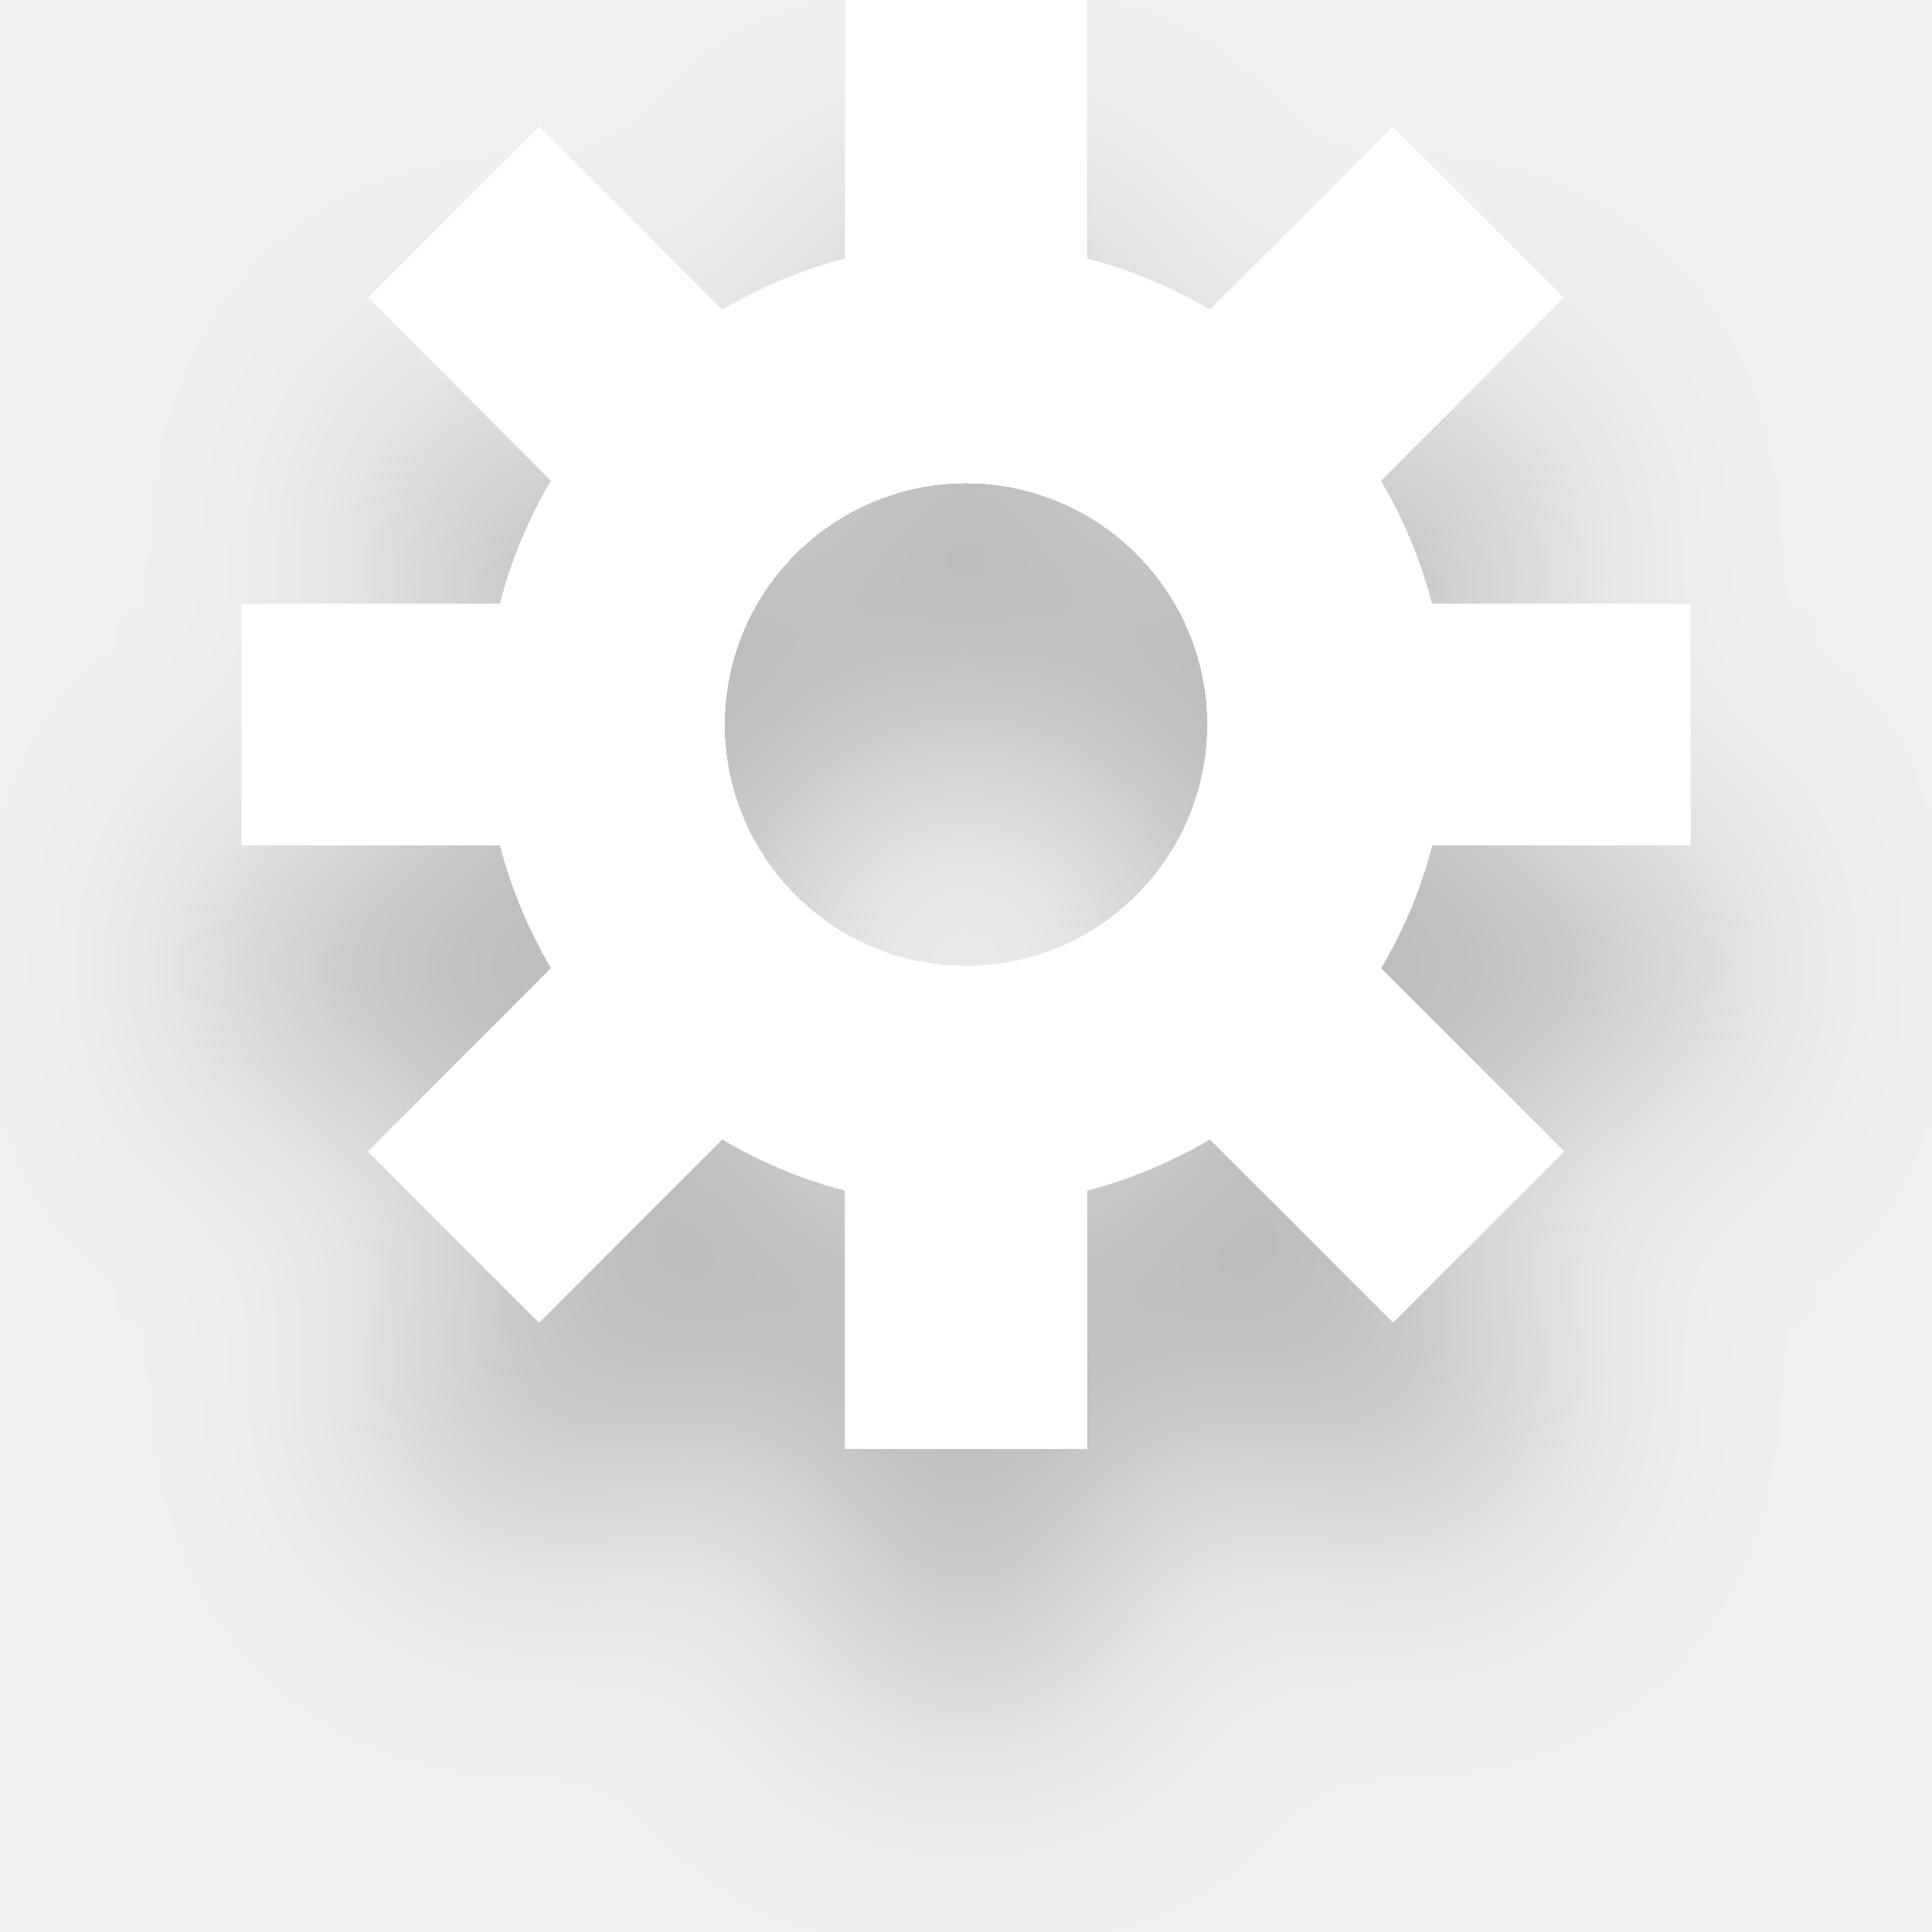
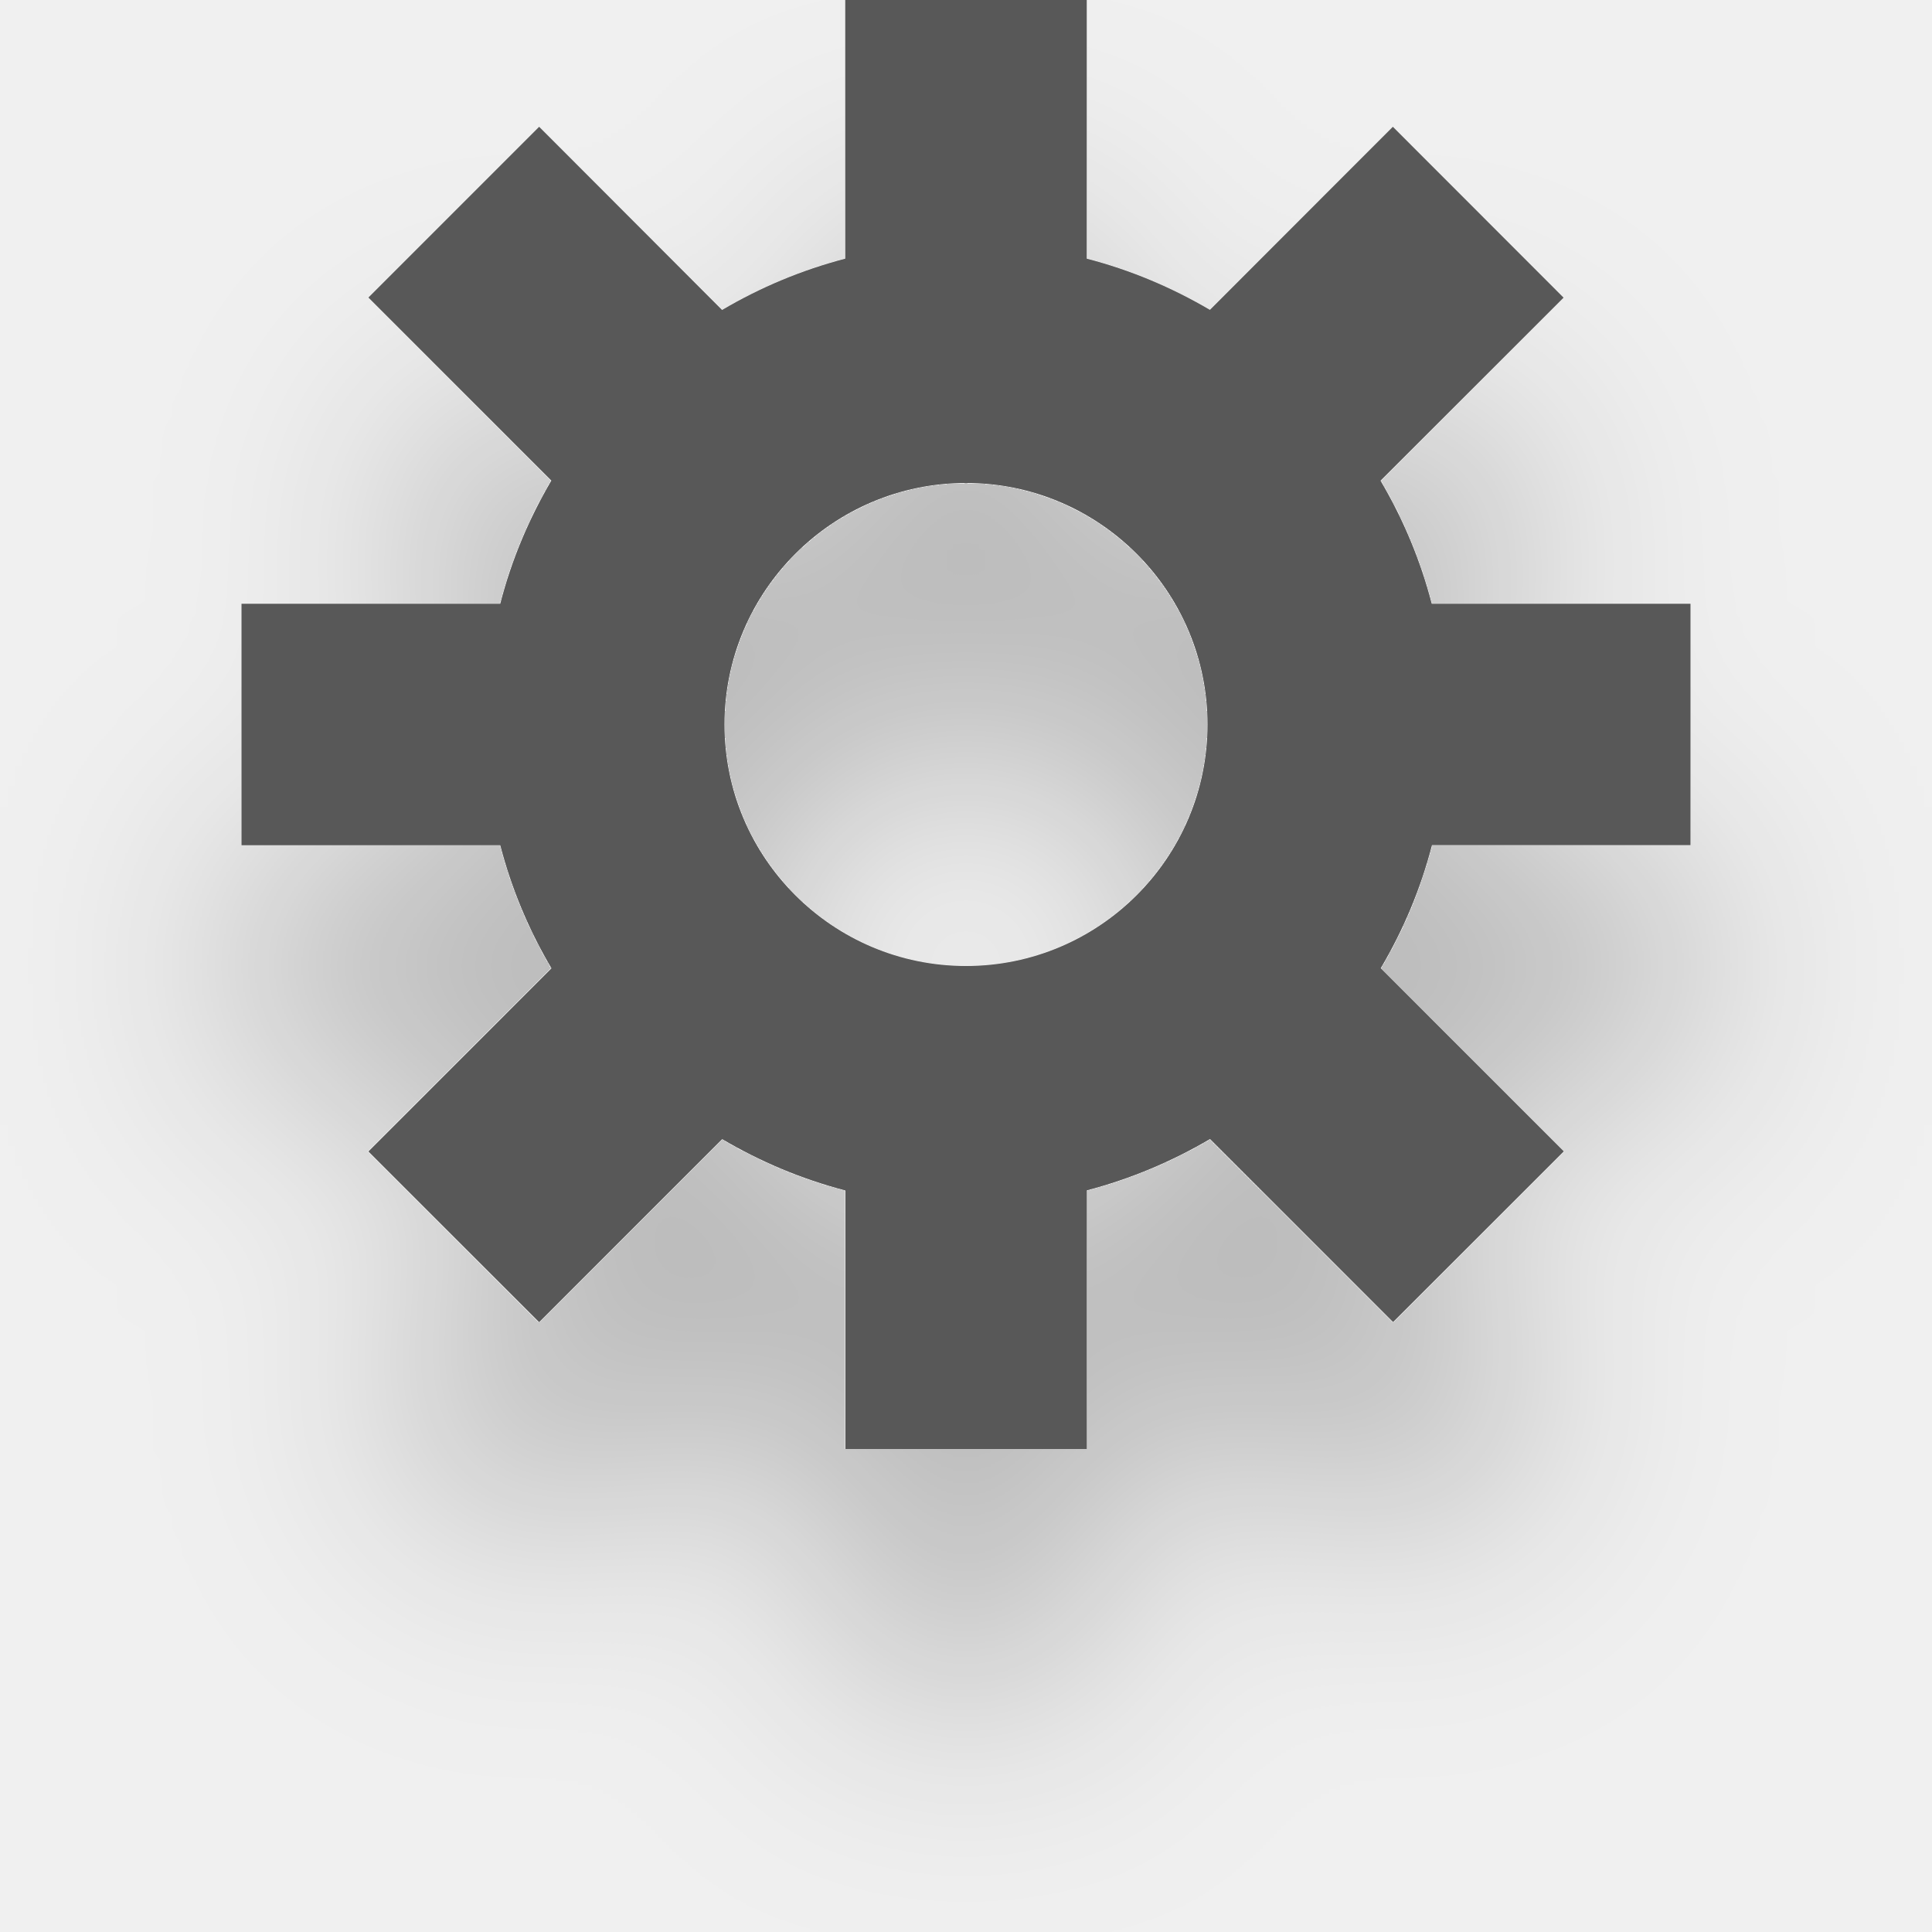
<svg xmlns="http://www.w3.org/2000/svg" width="32" height="32" viewBox="0 0 32 32" fill="none">
  <g filter="url(#filter0_d_108_7)">
-     <path d="M28 14V10H23.714C23.526 9.274 23.238 8.592 22.866 7.962L25.898 4.93L23.07 2.1L20.04 5.132C19.406 4.76 18.726 4.472 18 4.284V0H14V4.284C13.274 4.474 12.594 4.76 11.96 5.134L8.93 2.1L6.102 4.928L9.132 7.96C8.762 8.592 8.472 9.272 8.286 10H4V14H8.286C8.474 14.726 8.762 15.408 9.134 16.038L6.102 19.072L8.93 21.9L11.962 18.868C12.594 19.24 13.274 19.528 14.002 19.718V24H18.002V19.716C18.728 19.526 19.408 19.238 20.042 18.866L23.074 21.898L25.902 19.07L22.87 16.036C23.242 15.406 23.53 14.726 23.718 13.998H28V14ZM16 16C13.792 16 12 14.206 12 12C12 9.796 13.792 8 16 8C18.208 8 20 9.796 20 12C20 14.204 18.208 16 16 16Z" fill="#ffffff" />
+     <path d="M28 14V10H23.714C23.526 9.274 23.238 8.592 22.866 7.962L25.898 4.93L23.07 2.1L20.04 5.132C19.406 4.76 18.726 4.472 18 4.284V0H14V4.284C13.274 4.474 12.594 4.76 11.96 5.134L8.93 2.1L6.102 4.928L9.132 7.96C8.762 8.592 8.472 9.272 8.286 10H4V14H8.286C8.474 14.726 8.762 15.408 9.134 16.038L6.102 19.072L8.93 21.9L11.962 18.868C12.594 19.24 13.274 19.528 14.002 19.718V24H18.002V19.716C18.728 19.526 19.408 19.238 20.042 18.866L23.074 21.898L25.902 19.07L22.87 16.036C23.242 15.406 23.53 14.726 23.718 13.998H28V14ZM16 16C13.792 16 12 14.206 12 12C12 9.796 13.792 8 16 8C18.208 8 20 9.796 20 12C20 14.204 18.208 16 16 16Z" fill="#585858" />
  </g>
  <defs>
    <filter id="filter0_d_108_7" x="0" y="0" width="32" height="32" filterUnits="userSpaceOnUse" color-interpolation-filters="sRGB">
      <feFlood flood-opacity="0" result="BackgroundImageFix" />
      <feColorMatrix in="SourceAlpha" type="matrix" values="0 0 0 0 0 0 0 0 0 0 0 0 0 0 0 0 0 0 127 0" result="hardAlpha" />
      <feOffset dy="4" />
      <feGaussianBlur stdDeviation="2" />
      <feComposite in2="hardAlpha" operator="out" />
      <feColorMatrix type="matrix" values="0 0 0 0 0 0 0 0 0 0 0 0 0 0 0 0 0 0 0.25 0" />
      <feBlend mode="normal" in2="BackgroundImageFix" result="effect1_dropShadow_108_7" />
      <feBlend mode="normal" in="SourceGraphic" in2="effect1_dropShadow_108_7" result="shape" />
    </filter>
  </defs>
</svg>
